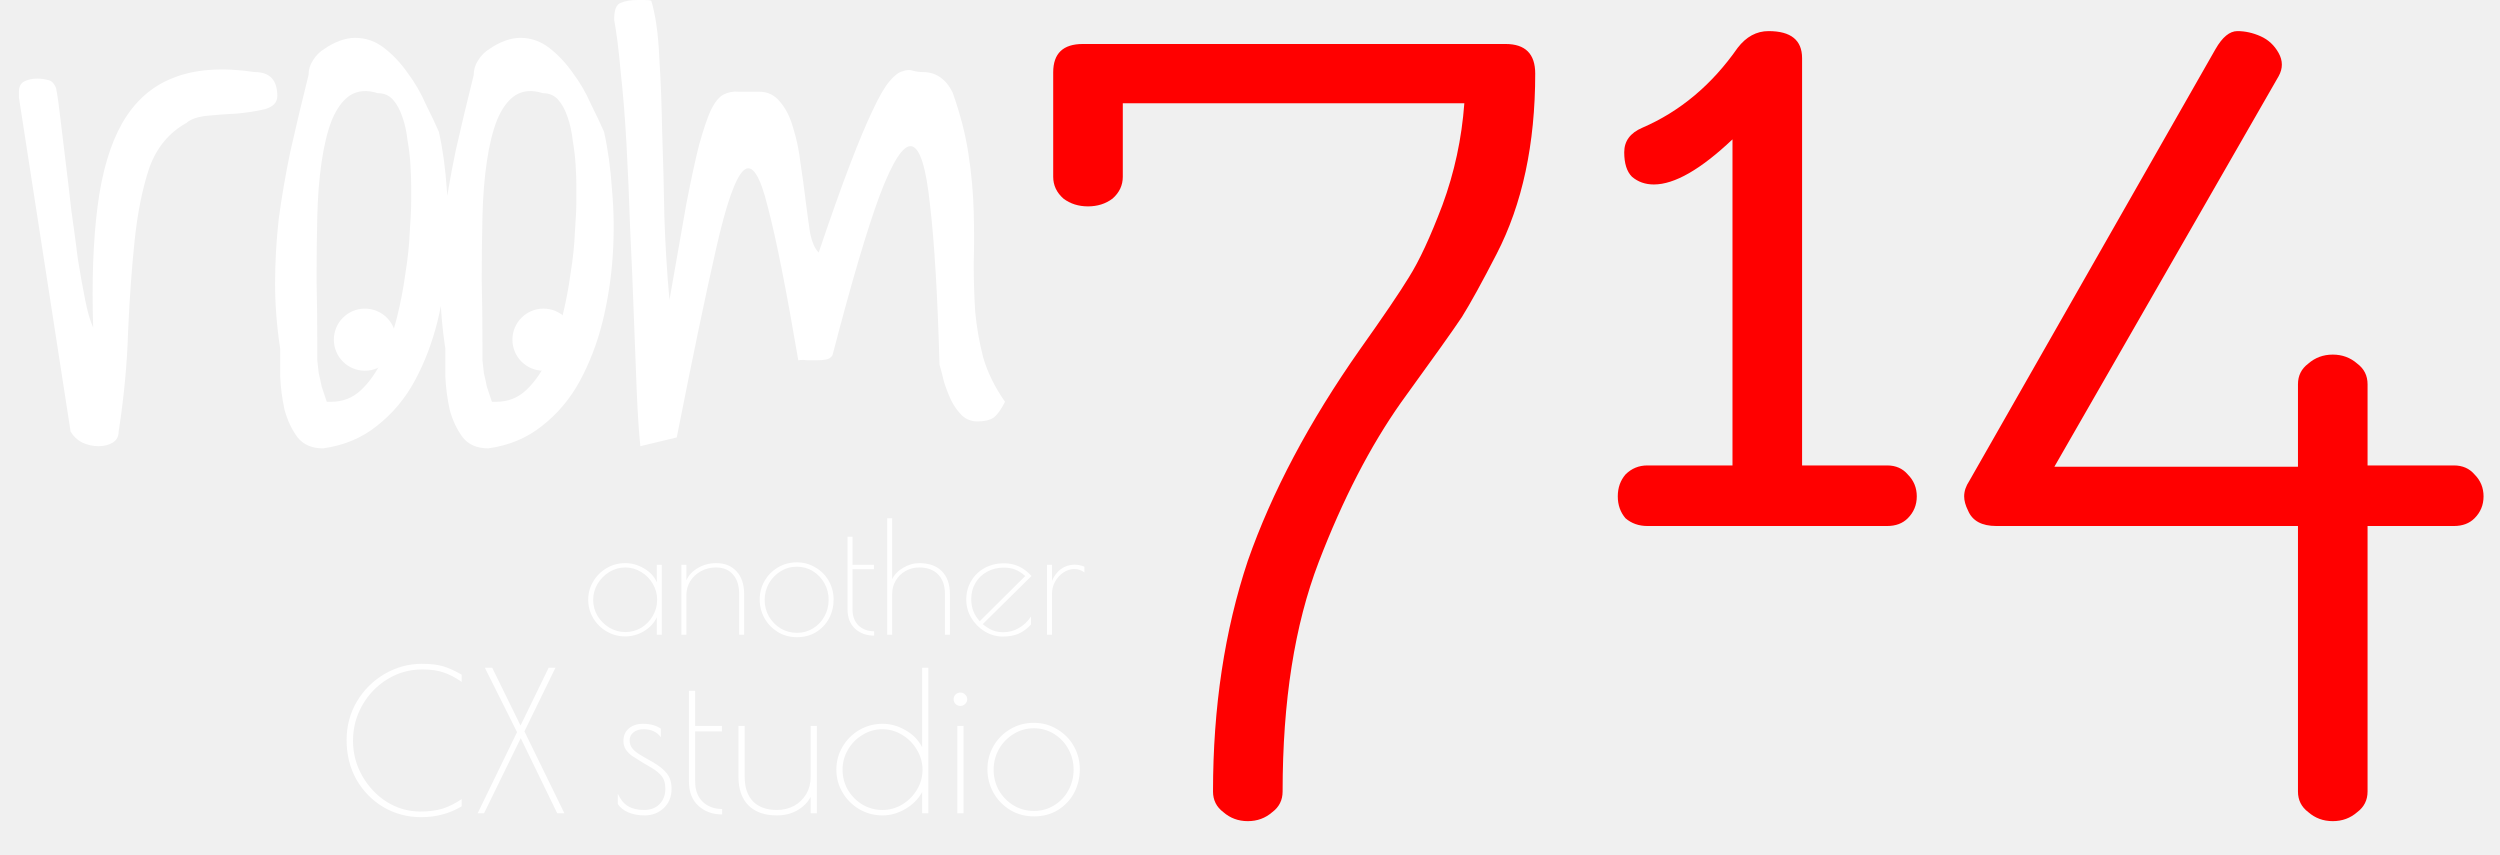
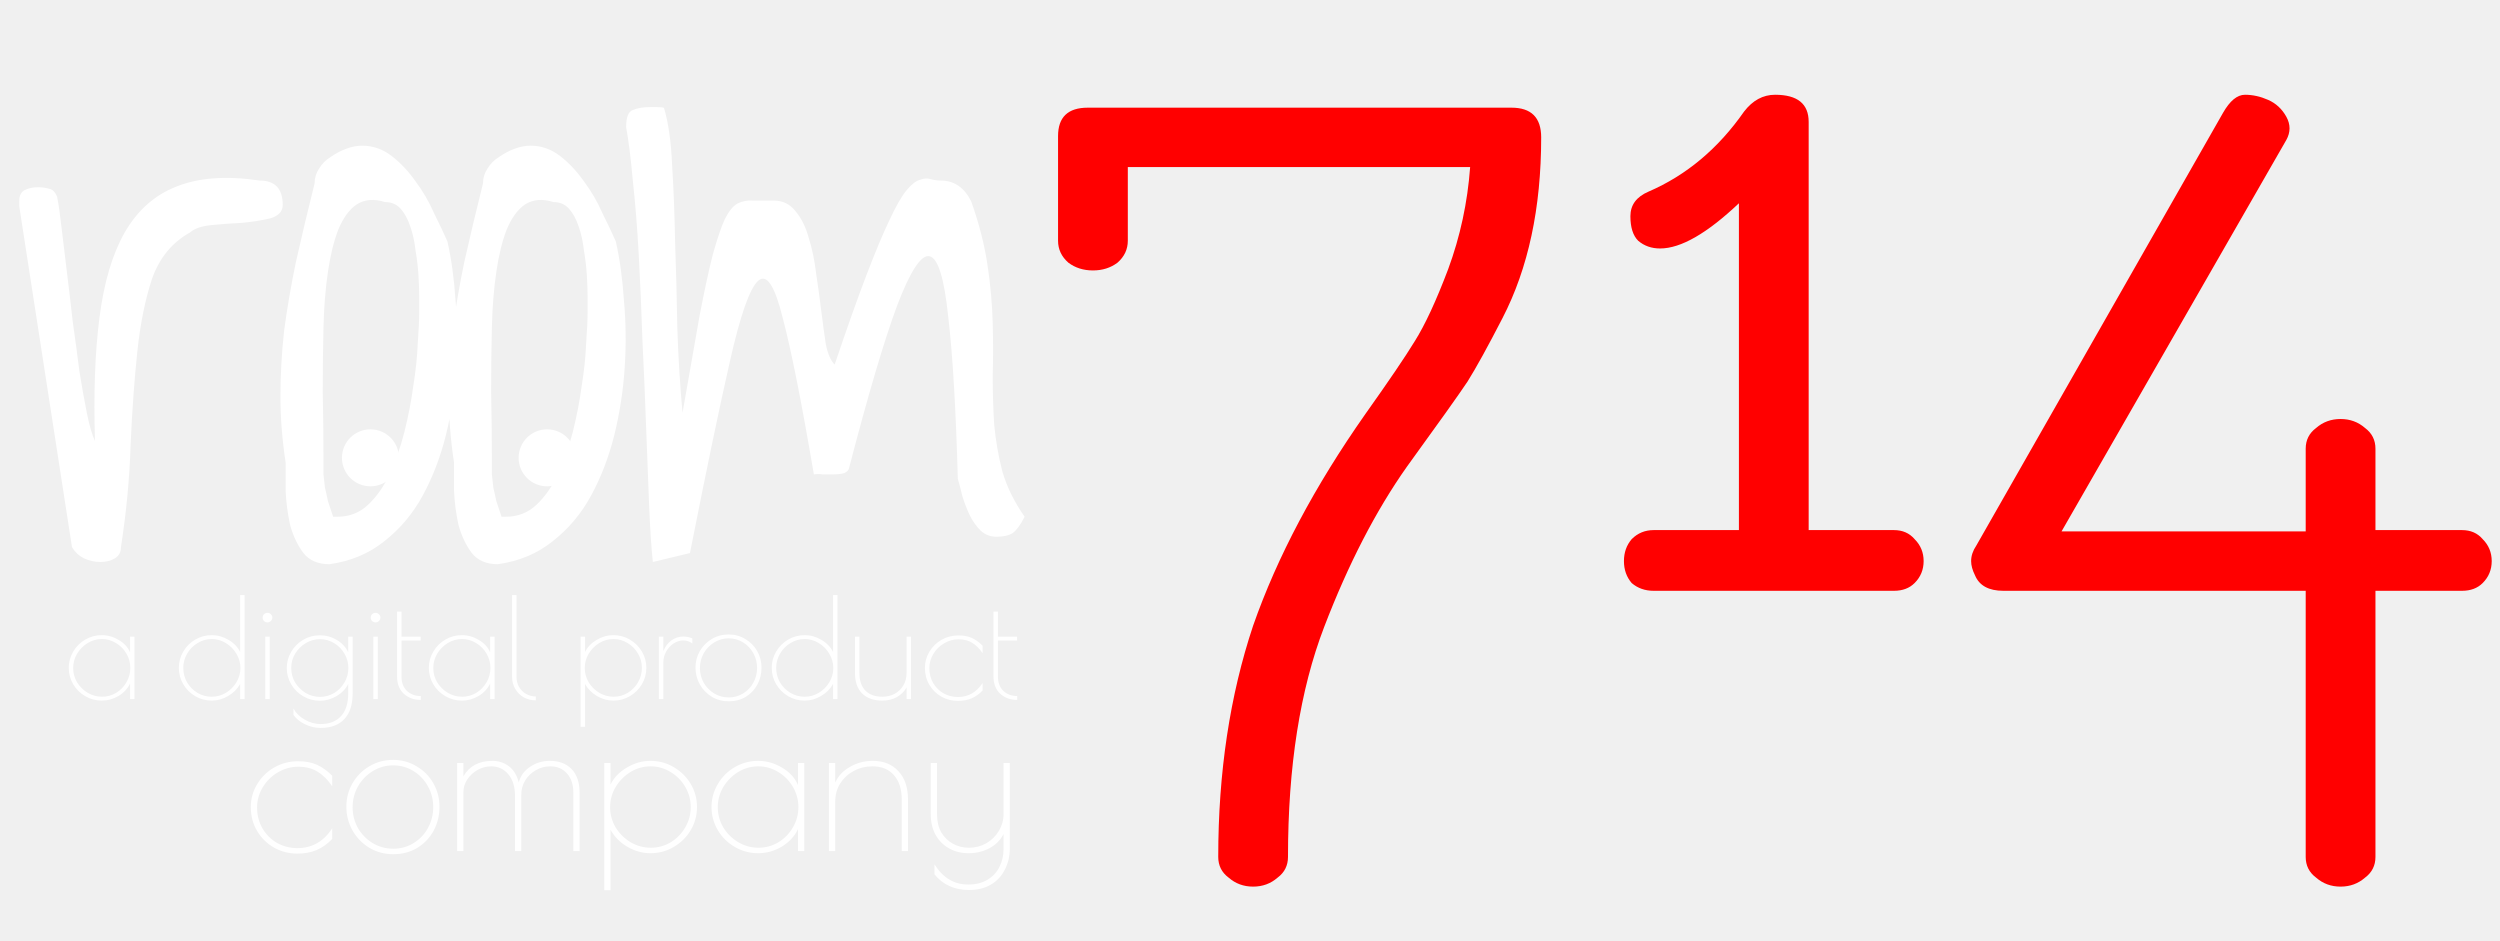
- <svg xmlns="http://www.w3.org/2000/svg" width="322" height="110" viewBox="0 0 322 110" fill="none">
-   <path d="M2.438 12.562V11.812C2.438 11.188 2.656 10.75 3.094 10.5C3.594 10.25 4.156 10.125 4.781 10.125C5.281 10.125 5.75 10.188 6.188 10.312C6.625 10.375 6.969 10.719 7.219 11.344C7.406 12.281 7.594 13.594 7.781 15.281C7.969 16.906 8.188 18.719 8.438 20.719C8.688 22.719 8.938 24.844 9.188 27.094C9.5 29.281 9.781 31.375 10.031 33.375C10.344 35.312 10.656 37.062 10.969 38.625C11.281 40.188 11.625 41.375 12 42.188C11.812 36.188 12 31 12.562 26.625C13.125 22.188 14.188 18.594 15.75 15.844C17.375 13.031 19.562 11.094 22.312 10.031C25.125 8.906 28.625 8.656 32.812 9.281C34.75 9.281 35.719 10.312 35.719 12.375C35.719 13.188 35.188 13.75 34.125 14.062C33.062 14.312 31.875 14.5 30.562 14.625C29.25 14.688 27.969 14.781 26.719 14.906C25.469 15.031 24.562 15.344 24 15.844C21.75 17.094 20.156 19.031 19.219 21.656C18.344 24.281 17.719 27.375 17.344 30.938C16.969 34.5 16.688 38.406 16.5 42.656C16.375 46.844 15.969 51.156 15.281 55.594C15.281 56.219 15.031 56.688 14.531 57C14.031 57.312 13.406 57.469 12.656 57.469C11.969 57.469 11.281 57.312 10.594 57C9.969 56.688 9.469 56.219 9.094 55.594L2.438 12.562ZM36.086 44.906C35.649 42.031 35.43 39.25 35.43 36.562C35.43 33.812 35.586 31.031 35.899 28.219C36.274 25.406 36.774 22.5 37.399 19.5C38.086 16.438 38.867 13.156 39.742 9.656C39.742 8.969 39.93 8.344 40.305 7.781C40.68 7.156 41.18 6.656 41.805 6.281C42.43 5.844 43.086 5.5 43.774 5.25C44.461 5 45.117 4.875 45.742 4.875C47.117 4.875 48.367 5.312 49.492 6.188C50.617 7.062 51.617 8.125 52.492 9.375C53.43 10.625 54.211 11.969 54.836 13.406C55.524 14.781 56.086 15.969 56.524 16.969C57.024 19.156 57.367 21.656 57.555 24.469C57.805 27.219 57.836 30.031 57.649 32.906C57.461 35.781 57.024 38.625 56.336 41.438C55.649 44.188 54.68 46.719 53.43 49.031C52.18 51.344 50.555 53.281 48.555 54.844C46.617 56.406 44.305 57.375 41.617 57.75C40.18 57.75 39.086 57.281 38.336 56.344C37.586 55.344 37.024 54.156 36.649 52.781C36.336 51.344 36.149 49.906 36.086 48.469C36.086 47.031 36.086 45.844 36.086 44.906ZM40.867 44.625C40.867 45.25 40.867 45.844 40.867 46.406C40.93 46.969 40.992 47.531 41.055 48.094C41.18 48.594 41.305 49.156 41.43 49.781C41.617 50.344 41.836 51 42.086 51.75H42.649C44.149 51.75 45.43 51.25 46.492 50.25C47.555 49.25 48.461 47.969 49.211 46.406C49.961 44.781 50.586 43 51.086 41.062C51.586 39.062 51.961 37.125 52.211 35.25C52.524 33.312 52.711 31.531 52.774 29.906C52.899 28.219 52.961 26.875 52.961 25.875V24C52.961 23.188 52.93 22.281 52.867 21.281C52.805 20.219 52.68 19.156 52.492 18.094C52.367 16.969 52.149 15.969 51.836 15.094C51.524 14.156 51.117 13.406 50.617 12.844C50.117 12.281 49.461 12 48.649 12C47.274 11.562 46.086 11.656 45.086 12.281C44.149 12.906 43.367 13.969 42.742 15.469C42.18 16.906 41.742 18.688 41.43 20.812C41.117 22.938 40.93 25.281 40.867 27.844C40.805 30.406 40.774 33.125 40.774 36C40.836 38.875 40.867 41.75 40.867 44.625ZM57.36 44.906C56.922 42.031 56.704 39.25 56.704 36.562C56.704 33.812 56.86 31.031 57.172 28.219C57.547 25.406 58.047 22.5 58.672 19.5C59.36 16.438 60.141 13.156 61.016 9.656C61.016 8.969 61.204 8.344 61.579 7.781C61.954 7.156 62.454 6.656 63.079 6.281C63.704 5.844 64.36 5.5 65.047 5.25C65.735 5 66.391 4.875 67.016 4.875C68.391 4.875 69.641 5.312 70.766 6.188C71.891 7.062 72.891 8.125 73.766 9.375C74.704 10.625 75.485 11.969 76.11 13.406C76.797 14.781 77.36 15.969 77.797 16.969C78.297 19.156 78.641 21.656 78.829 24.469C79.079 27.219 79.11 30.031 78.922 32.906C78.735 35.781 78.297 38.625 77.61 41.438C76.922 44.188 75.954 46.719 74.704 49.031C73.454 51.344 71.829 53.281 69.829 54.844C67.891 56.406 65.579 57.375 62.891 57.75C61.454 57.75 60.36 57.281 59.61 56.344C58.86 55.344 58.297 54.156 57.922 52.781C57.61 51.344 57.422 49.906 57.36 48.469C57.36 47.031 57.36 45.844 57.36 44.906ZM62.141 44.625C62.141 45.25 62.141 45.844 62.141 46.406C62.204 46.969 62.266 47.531 62.329 48.094C62.454 48.594 62.579 49.156 62.704 49.781C62.891 50.344 63.11 51 63.36 51.75H63.922C65.422 51.75 66.704 51.25 67.766 50.25C68.829 49.25 69.735 47.969 70.485 46.406C71.235 44.781 71.86 43 72.36 41.062C72.86 39.062 73.235 37.125 73.485 35.25C73.797 33.312 73.985 31.531 74.047 29.906C74.172 28.219 74.235 26.875 74.235 25.875V24C74.235 23.188 74.204 22.281 74.141 21.281C74.079 20.219 73.954 19.156 73.766 18.094C73.641 16.969 73.422 15.969 73.11 15.094C72.797 14.156 72.391 13.406 71.891 12.844C71.391 12.281 70.735 12 69.922 12C68.547 11.562 67.36 11.656 66.36 12.281C65.422 12.906 64.641 13.969 64.016 15.469C63.454 16.906 63.016 18.688 62.704 20.812C62.391 22.938 62.204 25.281 62.141 27.844C62.079 30.406 62.047 33.125 62.047 36C62.11 38.875 62.141 41.75 62.141 44.625ZM82.478 57.469C82.29 55.719 82.134 53.344 82.009 50.344C81.884 47.344 81.759 44.094 81.634 40.594C81.509 37.031 81.353 33.344 81.165 29.531C81.04 25.719 80.884 22.094 80.696 18.656C80.509 15.219 80.259 12.094 79.946 9.281C79.696 6.469 79.415 4.219 79.103 2.531C79.103 1.281 79.384 0.562 79.946 0.375C80.509 0.125 81.228 0 82.103 0C82.228 0 82.509 0 82.946 0C83.384 0 83.696 0.031 83.884 0.094C84.446 1.969 84.79 4.406 84.915 7.406C85.103 10.344 85.228 13.562 85.29 17.062C85.415 20.562 85.509 24.188 85.571 27.938C85.696 31.688 85.915 35.25 86.228 38.625C87.103 33.688 87.821 29.594 88.384 26.344C89.009 23.094 89.571 20.5 90.071 18.562C90.634 16.562 91.134 15.094 91.571 14.156C92.071 13.156 92.603 12.5 93.165 12.188C93.79 11.875 94.446 11.75 95.134 11.812C95.884 11.812 96.759 11.812 97.759 11.812C98.884 11.812 99.79 12.25 100.478 13.125C101.228 14 101.79 15.125 102.165 16.5C102.603 17.875 102.915 19.375 103.103 21C103.353 22.625 103.571 24.219 103.759 25.781C103.946 27.281 104.134 28.656 104.321 29.906C104.571 31.156 104.946 32.031 105.446 32.531C107.009 27.906 108.353 24.125 109.478 21.188C110.603 18.25 111.571 15.938 112.384 14.25C113.196 12.5 113.915 11.25 114.54 10.5C115.165 9.75 115.728 9.312 116.228 9.188C116.728 9 117.165 8.969 117.54 9.094C117.978 9.219 118.415 9.281 118.853 9.281C120.54 9.281 121.821 10.156 122.696 11.906C123.696 14.719 124.384 17.406 124.759 19.969C125.134 22.469 125.353 24.906 125.415 27.281C125.478 29.594 125.478 31.812 125.415 33.938C125.415 36.062 125.478 38.125 125.603 40.125C125.79 42.125 126.134 44.094 126.634 46.031C127.196 47.969 128.134 49.875 129.446 51.75C128.946 52.75 128.446 53.438 127.946 53.812C127.446 54.125 126.759 54.281 125.884 54.281C125.134 54.281 124.478 54.031 123.915 53.531C123.353 52.969 122.884 52.312 122.509 51.562C122.134 50.75 121.821 49.938 121.571 49.125C121.384 48.312 121.196 47.594 121.009 46.969C120.759 38.031 120.353 31.188 119.79 26.438C119.29 21.625 118.509 19.094 117.446 18.844C116.384 18.594 115.009 20.688 113.321 25.125C111.696 29.5 109.665 36.375 107.228 45.75C107.04 46.062 106.759 46.25 106.384 46.312C106.009 46.375 105.603 46.406 105.165 46.406C104.79 46.406 104.384 46.406 103.946 46.406C103.571 46.344 103.196 46.344 102.821 46.406C101.259 37.219 99.946 30.625 98.884 26.625C97.884 22.562 96.853 21 95.79 21.938C94.728 22.875 93.54 26.25 92.228 32.062C90.915 37.812 89.228 45.906 87.165 56.344L82.478 57.469Z" fill="white" />
-   <path d="M80.519 81.97C79.666 81.97 78.873 81.757 78.139 81.33C77.406 80.903 76.826 80.33 76.4 79.61C75.973 78.877 75.76 78.09 75.76 77.25C75.76 76.41 75.973 75.63 76.4 74.91C76.826 74.177 77.406 73.597 78.139 73.17C78.873 72.743 79.666 72.53 80.519 72.53C81.386 72.53 82.206 72.763 82.98 73.23C83.753 73.683 84.293 74.277 84.6 75.01V72.75H85.24V81.75H84.6V79.51C84.24 80.257 83.68 80.857 82.919 81.31C82.173 81.75 81.373 81.97 80.519 81.97ZM80.559 81.41C81.293 81.41 81.973 81.223 82.6 80.85C83.226 80.463 83.719 79.957 84.079 79.33C84.453 78.69 84.639 77.997 84.639 77.25C84.639 76.517 84.453 75.83 84.079 75.19C83.706 74.55 83.206 74.043 82.579 73.67C81.953 73.283 81.273 73.09 80.54 73.09C79.806 73.09 79.12 73.283 78.48 73.67C77.853 74.057 77.346 74.57 76.96 75.21C76.586 75.85 76.4 76.537 76.4 77.27C76.4 78.003 76.586 78.69 76.96 79.33C77.346 79.957 77.859 80.463 78.499 80.85C79.139 81.223 79.826 81.41 80.559 81.41ZM87.764 72.75H88.404V74.75C88.697 74.083 89.197 73.55 89.904 73.15C90.611 72.737 91.391 72.53 92.244 72.53C93.351 72.53 94.224 72.883 94.864 73.59C95.517 74.283 95.844 75.257 95.844 76.51V81.75H95.204V76.51C95.204 75.43 94.937 74.59 94.404 73.99C93.884 73.39 93.151 73.09 92.204 73.09C91.511 73.09 90.871 73.25 90.284 73.57C89.711 73.877 89.251 74.303 88.904 74.85C88.571 75.397 88.404 76.017 88.404 76.71V81.75H87.764V72.75ZM102.649 82.07C101.743 82.07 100.923 81.85 100.189 81.41C99.456 80.957 98.883 80.363 98.469 79.63C98.056 78.883 97.849 78.077 97.849 77.21C97.849 76.357 98.056 75.563 98.469 74.83C98.896 74.097 99.469 73.517 100.189 73.09C100.923 72.65 101.736 72.43 102.629 72.43C103.509 72.43 104.309 72.65 105.029 73.09C105.763 73.517 106.336 74.097 106.749 74.83C107.163 75.563 107.369 76.357 107.369 77.21C107.369 78.103 107.169 78.923 106.769 79.67C106.369 80.403 105.809 80.99 105.089 81.43C104.383 81.857 103.569 82.07 102.649 82.07ZM102.649 81.51C103.409 81.51 104.103 81.317 104.729 80.93C105.356 80.543 105.843 80.03 106.189 79.39C106.549 78.737 106.729 78.023 106.729 77.25C106.729 76.49 106.549 75.783 106.189 75.13C105.829 74.477 105.336 73.957 104.709 73.57C104.083 73.183 103.389 72.99 102.629 72.99C101.869 72.99 101.169 73.19 100.529 73.59C99.903 73.977 99.403 74.497 99.029 75.15C98.669 75.803 98.489 76.51 98.489 77.27C98.489 78.03 98.669 78.737 99.029 79.39C99.403 80.03 99.903 80.543 100.529 80.93C101.169 81.317 101.876 81.51 102.649 81.51ZM112.585 81.87C111.599 81.87 110.779 81.57 110.125 80.97C109.485 80.37 109.165 79.543 109.165 78.49V69.13H109.805V72.75H112.565V73.31H109.805V78.49C109.805 79.37 110.065 80.063 110.585 80.57C111.119 81.063 111.785 81.31 112.585 81.31V81.87ZM114.268 66.75H114.908V74.61C115.188 74.01 115.661 73.517 116.328 73.13C117.008 72.73 117.694 72.53 118.388 72.53C119.654 72.53 120.628 72.877 121.308 73.57C122.001 74.263 122.348 75.243 122.348 76.51V81.75H121.708V76.51C121.708 75.417 121.414 74.577 120.828 73.99C120.254 73.39 119.441 73.09 118.388 73.09C117.748 73.09 117.161 73.243 116.628 73.55C116.094 73.843 115.674 74.257 115.368 74.79C115.061 75.31 114.908 75.883 114.908 76.51V81.75H114.268V66.75ZM129.253 81.43C129.947 81.43 130.607 81.25 131.233 80.89C131.86 80.53 132.38 80.037 132.793 79.41V80.43C132.3 80.977 131.76 81.377 131.173 81.63C130.587 81.87 129.92 81.99 129.173 81.99C128.347 81.99 127.567 81.77 126.833 81.33C126.113 80.89 125.533 80.303 125.093 79.57C124.667 78.837 124.453 78.057 124.453 77.23C124.453 76.337 124.667 75.537 125.093 74.83C125.52 74.11 126.1 73.55 126.833 73.15C127.58 72.75 128.407 72.55 129.313 72.55C130.7 72.55 131.88 73.097 132.853 74.19L126.573 80.39C127.013 80.75 127.44 81.017 127.853 81.19C128.267 81.35 128.733 81.43 129.253 81.43ZM125.093 77.17C125.093 78.277 125.46 79.223 126.193 80.01L132.053 74.19C131.613 73.803 131.187 73.53 130.773 73.37C130.36 73.197 129.867 73.11 129.293 73.11C128.48 73.11 127.753 73.29 127.113 73.65C126.487 73.997 125.993 74.477 125.633 75.09C125.273 75.703 125.093 76.397 125.093 77.17ZM134.854 72.75H135.494V74.83C135.76 74.177 136.147 73.663 136.654 73.29C137.174 72.917 137.76 72.73 138.414 72.73C138.827 72.73 139.247 72.817 139.674 72.99V73.73C139.287 73.437 138.854 73.29 138.374 73.29C137.894 73.29 137.427 73.437 136.974 73.73C136.534 74.023 136.174 74.417 135.894 74.91C135.627 75.403 135.494 75.93 135.494 76.49V81.75H134.854V72.75ZM54.242 105.25C52.492 105.25 50.883 104.825 49.417 103.975C47.95 103.108 46.783 101.925 45.917 100.425C45.067 98.908 44.642 97.208 44.642 95.325C44.642 93.508 45.084 91.85 45.967 90.35C46.867 88.85 48.059 87.667 49.542 86.8C51.042 85.933 52.633 85.5 54.317 85.5C55.483 85.5 56.408 85.608 57.092 85.825C57.775 86.025 58.567 86.383 59.467 86.9V87.825C58.617 87.242 57.825 86.833 57.092 86.6C56.375 86.35 55.475 86.225 54.392 86.225C52.742 86.225 51.233 86.65 49.867 87.5C48.517 88.333 47.442 89.458 46.642 90.875C45.858 92.275 45.467 93.783 45.467 95.4C45.467 97.033 45.867 98.55 46.667 99.95C47.467 101.35 48.525 102.467 49.842 103.3C51.175 104.117 52.608 104.525 54.142 104.525C55.242 104.525 56.2 104.4 57.017 104.15C57.834 103.883 58.65 103.475 59.467 102.925V103.85C58.667 104.333 57.842 104.683 56.992 104.9C56.158 105.133 55.242 105.25 54.242 105.25ZM71.77 104.75L67.07 95.075L62.345 104.75H61.52L66.595 94.3L62.445 86H63.395L67.045 93.45L70.67 86H71.545L67.545 94.2L72.695 104.75H71.77ZM83.021 105.025C82.221 105.025 81.512 104.892 80.896 104.625C80.279 104.342 79.837 103.983 79.571 103.55V102.225C79.887 102.942 80.321 103.475 80.871 103.825C81.421 104.158 82.121 104.325 82.971 104.325C83.787 104.325 84.446 104.075 84.946 103.575C85.446 103.058 85.696 102.4 85.696 101.6C85.696 100.917 85.554 100.392 85.271 100.025C84.987 99.642 84.529 99.258 83.896 98.875L82.946 98.325C82.262 97.908 81.746 97.583 81.396 97.35C81.062 97.1 80.796 96.825 80.596 96.525C80.396 96.208 80.296 95.842 80.296 95.425C80.296 94.758 80.529 94.225 80.996 93.825C81.462 93.425 82.071 93.225 82.821 93.225C83.737 93.225 84.504 93.433 85.121 93.85V94.95C84.604 94.267 83.862 93.925 82.896 93.925C82.362 93.925 81.929 94.058 81.596 94.325C81.262 94.592 81.096 94.933 81.096 95.35C81.096 95.717 81.196 96.042 81.396 96.325C81.596 96.592 81.871 96.842 82.221 97.075C82.587 97.308 83.187 97.658 84.021 98.125C84.871 98.608 85.496 99.108 85.896 99.625C86.296 100.125 86.496 100.783 86.496 101.6C86.496 102.633 86.154 103.467 85.471 104.1C84.804 104.717 83.987 105.025 83.021 105.025ZM93.012 104.9C91.779 104.9 90.754 104.525 89.937 103.775C89.137 103.025 88.737 101.992 88.737 100.675V88.975H89.537V93.5H92.987V94.2H89.537V100.675C89.537 101.775 89.862 102.642 90.512 103.275C91.179 103.892 92.012 104.2 93.012 104.2V104.9ZM100.065 105.025C98.482 105.025 97.257 104.592 96.39 103.725C95.54 102.858 95.115 101.633 95.115 100.05V93.5H95.915V100.05C95.915 101.417 96.273 102.475 96.99 103.225C97.723 103.958 98.748 104.325 100.065 104.325C100.865 104.325 101.598 104.15 102.265 103.8C102.932 103.433 103.457 102.925 103.84 102.275C104.223 101.625 104.415 100.883 104.415 100.05V93.5H105.215V104.75H104.415V102.65C104.032 103.35 103.457 103.925 102.69 104.375C101.923 104.808 101.048 105.025 100.065 105.025ZM113.672 105.025C112.589 105.025 111.589 104.758 110.672 104.225C109.772 103.692 109.055 102.975 108.522 102.075C107.989 101.175 107.722 100.192 107.722 99.125C107.722 98.058 107.989 97.075 108.522 96.175C109.055 95.275 109.772 94.558 110.672 94.025C111.589 93.492 112.589 93.225 113.672 93.225C114.722 93.225 115.722 93.508 116.672 94.075C117.622 94.625 118.322 95.35 118.772 96.25V86H119.572V104.75H118.772V102.025C118.272 102.925 117.547 103.65 116.597 104.2C115.664 104.75 114.689 105.025 113.672 105.025ZM113.647 104.325C114.564 104.325 115.414 104.092 116.197 103.625C116.997 103.142 117.63 102.508 118.097 101.725C118.58 100.925 118.822 100.067 118.822 99.15C118.822 98.233 118.58 97.375 118.097 96.575C117.63 95.775 116.997 95.133 116.197 94.65C115.414 94.167 114.564 93.925 113.647 93.925C112.73 93.925 111.88 94.167 111.097 94.65C110.314 95.117 109.689 95.75 109.222 96.55C108.755 97.35 108.522 98.208 108.522 99.125C108.522 100.058 108.747 100.925 109.197 101.725C109.664 102.508 110.289 103.142 111.072 103.625C111.872 104.092 112.73 104.325 113.647 104.325ZM123.702 90.925C123.469 90.925 123.261 90.842 123.077 90.675C122.911 90.508 122.827 90.3 122.827 90.05C122.827 89.817 122.911 89.617 123.077 89.45C123.261 89.283 123.469 89.2 123.702 89.2C123.936 89.2 124.136 89.283 124.302 89.45C124.486 89.617 124.577 89.817 124.577 90.05C124.577 90.3 124.486 90.508 124.302 90.675C124.136 90.842 123.936 90.925 123.702 90.925ZM123.302 93.5H124.102V104.75H123.302V93.5ZM133.18 105.15C132.047 105.15 131.022 104.875 130.105 104.325C129.188 103.758 128.472 103.017 127.955 102.1C127.438 101.167 127.18 100.158 127.18 99.075C127.18 98.008 127.438 97.017 127.955 96.1C128.488 95.183 129.205 94.458 130.105 93.925C131.022 93.375 132.038 93.1 133.155 93.1C134.255 93.1 135.255 93.375 136.155 93.925C137.072 94.458 137.788 95.183 138.305 96.1C138.822 97.017 139.08 98.008 139.08 99.075C139.08 100.192 138.83 101.217 138.33 102.15C137.83 103.067 137.13 103.8 136.23 104.35C135.347 104.883 134.33 105.15 133.18 105.15ZM133.18 104.45C134.13 104.45 134.997 104.208 135.78 103.725C136.563 103.242 137.172 102.6 137.605 101.8C138.055 100.983 138.28 100.092 138.28 99.125C138.28 98.175 138.055 97.292 137.605 96.475C137.155 95.658 136.538 95.008 135.755 94.525C134.972 94.042 134.105 93.8 133.155 93.8C132.205 93.8 131.33 94.05 130.53 94.55C129.747 95.033 129.122 95.683 128.655 96.5C128.205 97.317 127.98 98.2 127.98 99.15C127.98 100.1 128.205 100.983 128.655 101.8C129.122 102.6 129.747 103.242 130.53 103.725C131.33 104.208 132.213 104.45 133.18 104.45Z" fill="white" />
-   <circle cx="47" cy="43.75" r="4" fill="white" />
-   <circle cx="70" cy="43.75" r="4" fill="white" />
-   <path d="M156.236 101.946C156.236 91.101 157.73 81.196 160.718 72.232C163.817 63.379 168.631 54.304 175.16 45.008C178.148 40.803 180.251 37.704 181.468 35.712C182.796 33.609 184.235 30.511 185.784 26.416C187.333 22.211 188.274 17.839 188.606 13.302H144.616V22.764C144.616 23.871 144.173 24.811 143.288 25.586C142.403 26.25 141.351 26.582 140.134 26.582C138.917 26.582 137.865 26.25 136.98 25.586C136.095 24.811 135.652 23.871 135.652 22.764V9.318C135.652 6.883 136.925 5.666 139.47 5.666H193.918C196.463 5.666 197.736 6.939 197.736 9.484C197.736 18.559 196.076 26.305 192.756 32.724C190.875 36.376 189.381 39.087 188.274 40.858C187.167 42.518 184.567 46.17 180.472 51.814C176.488 57.458 172.947 64.319 169.848 72.398C166.749 80.477 165.2 90.326 165.2 101.946C165.2 103.053 164.757 103.938 163.872 104.602C162.987 105.377 161.935 105.764 160.718 105.764C159.501 105.764 158.449 105.377 157.564 104.602C156.679 103.938 156.236 103.053 156.236 101.946ZM227.792 4.006C230.67 4.006 232.108 5.168 232.108 7.492V59.948H243.064C244.171 59.948 245.056 60.335 245.72 61.11C246.495 61.885 246.882 62.825 246.882 63.932C246.882 65.039 246.495 65.979 245.72 66.754C245.056 67.418 244.171 67.75 243.064 67.75H212.188C211.082 67.75 210.141 67.418 209.366 66.754C208.702 65.979 208.37 65.039 208.37 63.932C208.37 62.825 208.702 61.885 209.366 61.11C210.141 60.335 211.082 59.948 212.188 59.948H223.144V17.95C219.05 21.823 215.674 23.76 213.018 23.76C211.912 23.76 210.971 23.428 210.196 22.764C209.532 22.1 209.2 21.049 209.2 19.61C209.2 18.171 209.975 17.12 211.524 16.456C216.394 14.353 220.488 10.923 223.808 6.164C224.915 4.725 226.243 4.006 227.792 4.006ZM304.942 59.948H316.064C317.171 59.948 318.056 60.335 318.72 61.11C319.495 61.885 319.882 62.825 319.882 63.932C319.882 65.039 319.495 65.979 318.72 66.754C318.056 67.418 317.171 67.75 316.064 67.75H304.942V101.946C304.942 103.053 304.5 103.938 303.614 104.602C302.729 105.377 301.678 105.764 300.46 105.764C299.243 105.764 298.192 105.377 297.306 104.602C296.421 103.938 295.978 103.053 295.978 101.946V67.75H257.134C255.253 67.75 254.036 67.086 253.482 65.758C253.15 65.094 252.984 64.485 252.984 63.932C252.984 63.268 253.206 62.604 253.648 61.94L285.354 6.33C286.24 4.781 287.18 4.006 288.176 4.006C289.172 4.006 290.168 4.227 291.164 4.67C292.16 5.113 292.935 5.832 293.488 6.828C294.042 7.824 294.042 8.82 293.488 9.816L264.604 60.114H295.978V49.49C295.978 48.383 296.421 47.498 297.306 46.834C298.192 46.059 299.243 45.672 300.46 45.672C301.678 45.672 302.729 46.059 303.614 46.834C304.5 47.498 304.942 48.383 304.942 49.49V59.948Z" fill="#FF0000" />
+ <svg xmlns="http://www.w3.org/2000/svg" width="1316" height="495" viewBox="0 0 1316 495" fill="none">
+   <path d="M10.156 108.719V105.594C10.156 102.99 11.068 101.167 12.891 100.125C14.974 99.083 17.318 98.562 19.922 98.562C22.005 98.562 23.958 98.823 25.781 99.344C27.604 99.604 29.037 101.036 30.078 103.641C30.859 107.547 31.641 113.016 32.422 120.047C33.203 126.818 34.115 134.37 35.156 142.703C36.198 151.036 37.24 159.891 38.281 169.266C39.583 178.38 40.755 187.104 41.797 195.438C43.099 203.51 44.401 210.802 45.703 217.312C47.005 223.823 48.438 228.771 50 232.156C49.219 207.156 50 185.542 52.344 167.312C54.688 148.823 59.115 133.849 65.625 122.391C72.396 110.672 81.51 102.599 92.969 98.172C104.688 93.484 119.271 92.443 136.719 95.047C144.792 95.047 148.828 99.344 148.828 107.938C148.828 111.323 146.615 113.667 142.188 114.969C137.76 116.01 132.812 116.792 127.344 117.312C121.875 117.573 116.536 117.964 111.328 118.484C106.12 119.005 102.344 120.307 100 122.391C90.625 127.599 83.984 135.672 80.078 146.609C76.432 157.547 73.828 170.438 72.266 185.281C70.703 200.125 69.531 216.401 68.75 234.109C68.229 251.557 66.537 269.526 63.672 288.016C63.672 290.62 62.63 292.573 60.547 293.875C58.464 295.177 55.859 295.828 52.734 295.828C49.87 295.828 47.005 295.177 44.141 293.875C41.536 292.573 39.453 290.62 37.891 288.016L10.156 108.719ZM150.359 243.484C148.536 231.505 147.625 219.917 147.625 208.719C147.625 197.26 148.276 185.672 149.578 173.953C151.141 162.234 153.224 150.125 155.828 137.625C158.693 124.865 161.948 111.193 165.594 96.609C165.594 93.745 166.375 91.141 167.938 88.797C169.5 86.193 171.583 84.109 174.188 82.547C176.792 80.724 179.526 79.292 182.391 78.25C185.255 77.208 187.99 76.688 190.594 76.688C196.323 76.688 201.531 78.51 206.219 82.156C210.906 85.802 215.073 90.229 218.719 95.438C222.625 100.646 225.88 106.245 228.484 112.234C231.349 117.964 233.693 122.911 235.516 127.078C237.599 136.193 239.031 146.609 239.812 158.328C240.854 169.786 240.984 181.505 240.203 193.484C239.422 205.464 237.599 217.312 234.734 229.031C231.87 240.49 227.833 251.036 222.625 260.672C217.417 270.307 210.646 278.38 202.312 284.891C194.24 291.401 184.604 295.438 173.406 297C167.417 297 162.859 295.047 159.734 291.141C156.609 286.974 154.266 282.026 152.703 276.297C151.401 270.307 150.62 264.318 150.359 258.328C150.359 252.339 150.359 247.391 150.359 243.484ZM170.281 242.312C170.281 244.917 170.281 247.391 170.281 249.734C170.542 252.078 170.802 254.422 171.062 256.766C171.583 258.849 172.104 261.193 172.625 263.797C173.406 266.141 174.318 268.875 175.359 272H177.703C183.953 272 189.292 269.917 193.719 265.75C198.146 261.583 201.922 256.245 205.047 249.734C208.172 242.964 210.776 235.542 212.859 227.469C214.943 219.135 216.505 211.062 217.547 203.25C218.849 195.177 219.63 187.755 219.891 180.984C220.411 173.953 220.672 168.354 220.672 164.188V156.375C220.672 152.99 220.542 149.214 220.281 145.047C220.021 140.62 219.5 136.193 218.719 131.766C218.198 127.078 217.286 122.911 215.984 119.266C214.682 115.359 212.99 112.234 210.906 109.891C208.823 107.547 206.089 106.375 202.703 106.375C196.974 104.552 192.026 104.943 187.859 107.547C183.953 110.151 180.698 114.578 178.094 120.828C175.75 126.818 173.927 134.24 172.625 143.094C171.323 151.948 170.542 161.714 170.281 172.391C170.021 183.068 169.891 194.396 169.891 206.375C170.151 218.354 170.281 230.333 170.281 242.312ZM239 243.484C237.177 231.505 236.266 219.917 236.266 208.719C236.266 197.26 236.917 185.672 238.219 173.953C239.781 162.234 241.865 150.125 244.469 137.625C247.333 124.865 250.589 111.193 254.234 96.609C254.234 93.745 255.016 91.141 256.578 88.797C258.141 86.193 260.224 84.109 262.828 82.547C265.432 80.724 268.167 79.292 271.031 78.25C273.896 77.208 276.63 76.688 279.234 76.688C284.964 76.688 290.172 78.51 294.859 82.156C299.547 85.802 303.714 90.229 307.359 95.438C311.266 100.646 314.521 106.245 317.125 112.234C319.99 117.964 322.333 122.911 324.156 127.078C326.24 136.193 327.672 146.609 328.453 158.328C329.495 169.786 329.625 181.505 328.844 193.484C328.062 205.464 326.24 217.312 323.375 229.031C320.51 240.49 316.474 251.036 311.266 260.672C306.057 270.307 299.286 278.38 290.953 284.891C282.88 291.401 273.245 295.438 262.047 297C256.057 297 251.5 295.047 248.375 291.141C245.25 286.974 242.906 282.026 241.344 276.297C240.042 270.307 239.26 264.318 239 258.328C239 252.339 239 247.391 239 243.484ZM258.922 242.312C258.922 244.917 258.922 247.391 258.922 249.734C259.182 252.078 259.443 254.422 259.703 256.766C260.224 258.849 260.745 261.193 261.266 263.797C262.047 266.141 262.958 268.875 264 272H266.344C272.594 272 277.932 269.917 282.359 265.75C286.786 261.583 290.562 256.245 293.688 249.734C296.812 242.964 299.417 235.542 301.5 227.469C303.583 219.135 305.146 211.062 306.188 203.25C307.49 195.177 308.271 187.755 308.531 180.984C309.052 173.953 309.312 168.354 309.312 164.188V156.375C309.312 152.99 309.182 149.214 308.922 145.047C308.661 140.62 308.141 136.193 307.359 131.766C306.839 127.078 305.927 122.911 304.625 119.266C303.323 115.359 301.63 112.234 299.547 109.891C297.464 107.547 294.729 106.375 291.344 106.375C285.615 104.552 280.667 104.943 276.5 107.547C272.594 110.151 269.339 114.578 266.734 120.828C264.391 126.818 262.568 134.24 261.266 143.094C259.964 151.948 259.182 161.714 258.922 172.391C258.661 183.068 258.531 194.396 258.531 206.375C258.792 218.354 258.922 230.333 258.922 242.312ZM343.656 295.828C342.875 288.536 342.224 278.641 341.703 266.141C341.182 253.641 340.661 240.099 340.141 225.516C339.62 210.672 338.969 195.307 338.188 179.422C337.667 163.536 337.016 148.432 336.234 134.109C335.453 119.786 334.411 106.766 333.109 95.047C332.068 83.328 330.896 73.953 329.594 66.922C329.594 61.714 330.766 58.719 333.109 57.938C335.453 56.896 338.448 56.375 342.094 56.375C342.615 56.375 343.786 56.375 345.609 56.375C347.432 56.375 348.734 56.505 349.516 56.766C351.859 64.578 353.292 74.734 353.812 87.234C354.594 99.474 355.115 112.885 355.375 127.469C355.896 142.052 356.286 157.156 356.547 172.781C357.068 188.406 357.979 203.25 359.281 217.312C362.927 196.74 365.922 179.682 368.266 166.141C370.87 152.599 373.214 141.792 375.297 133.719C377.641 125.385 379.724 119.266 381.547 115.359C383.63 111.193 385.844 108.458 388.188 107.156C390.792 105.854 393.526 105.333 396.391 105.594C399.516 105.594 403.161 105.594 407.328 105.594C412.016 105.594 415.792 107.417 418.656 111.062C421.781 114.708 424.125 119.396 425.688 125.125C427.51 130.854 428.812 137.104 429.594 143.875C430.635 150.646 431.547 157.286 432.328 163.797C433.109 170.047 433.891 175.776 434.672 180.984C435.714 186.193 437.276 189.839 439.359 191.922C445.87 172.651 451.469 156.896 456.156 144.656C460.844 132.417 464.88 122.781 468.266 115.75C471.651 108.458 474.646 103.25 477.25 100.125C479.854 97 482.198 95.177 484.281 94.656C486.365 93.875 488.188 93.745 489.75 94.266C491.573 94.787 493.396 95.047 495.219 95.047C502.25 95.047 507.589 98.693 511.234 105.984C515.401 117.703 518.266 128.901 519.828 139.578C521.391 149.995 522.302 160.151 522.562 170.047C522.823 179.682 522.823 188.927 522.562 197.781C522.562 206.635 522.823 215.229 523.344 223.562C524.125 231.896 525.557 240.099 527.641 248.172C529.984 256.245 533.891 264.188 539.359 272C537.276 276.167 535.193 279.031 533.109 280.594C531.026 281.896 528.161 282.547 524.516 282.547C521.391 282.547 518.656 281.505 516.312 279.422C513.969 277.078 512.016 274.344 510.453 271.219C508.891 267.833 507.589 264.448 506.547 261.062C505.766 257.677 504.984 254.682 504.203 252.078C503.161 214.839 501.469 186.323 499.125 166.531C497.042 146.479 493.786 135.932 489.359 134.891C484.932 133.849 479.203 142.573 472.172 161.062C465.401 179.292 456.938 207.938 446.781 247C446 248.302 444.828 249.083 443.266 249.344C441.703 249.604 440.01 249.734 438.188 249.734C436.625 249.734 434.932 249.734 433.109 249.734C431.547 249.474 429.984 249.474 428.422 249.734C421.911 211.453 416.443 183.979 412.016 167.312C407.849 150.385 403.552 143.875 399.125 147.781C394.698 151.688 389.75 165.75 384.281 189.969C378.812 213.927 371.781 247.651 363.188 291.141L343.656 295.828Z" fill="white" />
+   <path d="M53.56 368.803C50.446 368.803 47.55 368.024 44.873 366.467C42.197 364.91 40.08 362.817 38.522 360.189C36.965 357.512 36.186 354.641 36.186 351.575C36.186 348.509 36.965 345.662 38.522 343.034C40.08 340.357 42.197 338.24 44.873 336.683C47.55 335.126 50.446 334.347 53.56 334.347C56.724 334.347 59.717 335.199 62.539 336.902C65.362 338.557 67.333 340.722 68.452 343.399V335.15H70.788V368H68.452V359.824C67.138 362.549 65.094 364.739 62.32 366.394C59.595 368 56.675 368.803 53.56 368.803ZM53.706 366.759C56.383 366.759 58.865 366.078 61.152 364.715C63.44 363.304 65.24 361.454 66.554 359.167C67.917 356.831 68.598 354.3 68.598 351.575C68.598 348.898 67.917 346.392 66.554 344.056C65.192 341.72 63.367 339.871 61.079 338.508C58.792 337.097 56.31 336.391 53.633 336.391C50.957 336.391 48.45 337.097 46.114 338.508C43.827 339.919 41.978 341.793 40.566 344.129C39.204 346.465 38.522 348.971 38.522 351.648C38.522 354.325 39.204 356.831 40.566 359.167C41.978 361.454 43.851 363.304 46.187 364.715C48.523 366.078 51.03 366.759 53.706 366.759ZM111.518 368.803C108.355 368.803 105.435 368.024 102.758 366.467C100.13 364.91 98.038 362.817 96.48 360.189C94.923 357.561 94.144 354.69 94.144 351.575C94.144 348.46 94.923 345.589 96.48 342.961C98.038 340.333 100.13 338.24 102.758 336.683C105.435 335.126 108.355 334.347 111.518 334.347C114.584 334.347 117.504 335.174 120.278 336.829C123.052 338.435 125.096 340.552 126.41 343.18V313.25H128.746V368H126.41V360.043C124.95 362.671 122.833 364.788 120.059 366.394C117.334 368 114.487 368.803 111.518 368.803ZM111.445 366.759C114.122 366.759 116.604 366.078 118.891 364.715C121.227 363.304 123.077 361.454 124.439 359.167C125.851 356.831 126.556 354.325 126.556 351.648C126.556 348.971 125.851 346.465 124.439 344.129C123.077 341.793 121.227 339.919 118.891 338.508C116.604 337.097 114.122 336.391 111.445 336.391C108.769 336.391 106.287 337.097 103.999 338.508C101.712 339.871 99.887 341.72 98.524 344.056C97.162 346.392 96.48 348.898 96.48 351.575C96.48 354.3 97.137 356.831 98.451 359.167C99.814 361.454 101.639 363.304 103.926 364.715C106.262 366.078 108.769 366.759 111.445 366.759ZM140.807 327.631C140.126 327.631 139.518 327.388 138.982 326.901C138.496 326.414 138.252 325.806 138.252 325.076C138.252 324.395 138.496 323.811 138.982 323.324C139.518 322.837 140.126 322.594 140.807 322.594C141.489 322.594 142.073 322.837 142.559 323.324C143.095 323.811 143.362 324.395 143.362 325.076C143.362 325.806 143.095 326.414 142.559 326.901C142.073 327.388 141.489 327.631 140.807 327.631ZM139.639 335.15H141.975V368H139.639V335.15ZM168.701 383.184C165.927 383.184 163.226 382.551 160.598 381.286C157.97 380.021 155.926 378.366 154.466 376.322V372.964C155.731 375.3 157.702 377.247 160.379 378.804C163.104 380.361 165.878 381.14 168.701 381.14C173.373 381.14 176.974 379.753 179.505 376.979C182.035 374.254 183.301 370.239 183.301 364.934V360.043C181.987 362.671 179.918 364.812 177.096 366.467C174.322 368.073 171.402 368.876 168.336 368.876C165.221 368.876 162.325 368.097 159.649 366.54C156.972 364.983 154.855 362.89 153.298 360.262C151.74 357.585 150.962 354.714 150.962 351.648C150.962 348.582 151.74 345.735 153.298 343.107C154.855 340.43 156.972 338.313 159.649 336.756C162.325 335.199 165.221 334.42 168.336 334.42C171.548 334.42 174.516 335.223 177.242 336.829C179.967 338.435 181.987 340.601 183.301 343.326V335.15H185.637V364.934C185.637 370.92 184.177 375.446 181.257 378.512C178.385 381.627 174.2 383.184 168.701 383.184ZM168.482 366.832C171.158 366.832 173.64 366.151 175.928 364.788C178.215 363.377 180.016 361.527 181.33 359.24C182.692 356.904 183.374 354.373 183.374 351.648C183.374 348.923 182.692 346.416 181.33 344.129C180.016 341.793 178.215 339.944 175.928 338.581C173.64 337.17 171.158 336.464 168.482 336.464C165.756 336.464 163.226 337.17 160.89 338.581C158.602 339.944 156.753 341.793 155.342 344.129C153.979 346.416 153.298 348.923 153.298 351.648C153.298 354.373 153.979 356.904 155.342 359.24C156.753 361.527 158.602 363.377 160.89 364.788C163.226 366.151 165.756 366.832 168.482 366.832ZM197.696 327.631C197.015 327.631 196.406 327.388 195.871 326.901C195.384 326.414 195.141 325.806 195.141 325.076C195.141 324.395 195.384 323.811 195.871 323.324C196.406 322.837 197.015 322.594 197.696 322.594C198.377 322.594 198.961 322.837 199.448 323.324C199.983 323.811 200.251 324.395 200.251 325.076C200.251 325.806 199.983 326.414 199.448 326.901C198.961 327.388 198.377 327.631 197.696 327.631ZM196.528 335.15H198.864V368H196.528V335.15ZM221.501 368.438C217.9 368.438 214.907 367.343 212.522 365.153C210.186 362.963 209.018 359.946 209.018 356.101V321.937H211.354V335.15H221.428V337.194H211.354V356.101C211.354 359.313 212.303 361.844 214.201 363.693C216.148 365.494 218.581 366.394 221.501 366.394V368.438ZM243.118 368.803C240.003 368.803 237.108 368.024 234.431 366.467C231.754 364.91 229.637 362.817 228.08 360.189C226.523 357.512 225.744 354.641 225.744 351.575C225.744 348.509 226.523 345.662 228.08 343.034C229.637 340.357 231.754 338.24 234.431 336.683C237.108 335.126 240.003 334.347 243.118 334.347C246.281 334.347 249.274 335.199 252.097 336.902C254.92 338.557 256.891 340.722 258.01 343.399V335.15H260.346V368H258.01V359.824C256.696 362.549 254.652 364.739 251.878 366.394C249.153 368 246.233 368.803 243.118 368.803ZM243.264 366.759C245.941 366.759 248.423 366.078 250.71 364.715C252.997 363.304 254.798 361.454 256.112 359.167C257.475 356.831 258.156 354.3 258.156 351.575C258.156 348.898 257.475 346.392 256.112 344.056C254.749 341.72 252.924 339.871 250.637 338.508C248.35 337.097 245.868 336.391 243.191 336.391C240.514 336.391 238.008 337.097 235.672 338.508C233.385 339.919 231.535 341.793 230.124 344.129C228.761 346.465 228.08 348.971 228.08 351.648C228.08 354.325 228.761 356.831 230.124 359.167C231.535 361.454 233.409 363.304 235.745 364.715C238.081 366.078 240.587 366.759 243.264 366.759ZM282.043 368.657C279.756 368.657 277.663 368.146 275.765 367.124C273.867 366.053 272.358 364.569 271.239 362.671C270.12 360.773 269.56 358.656 269.56 356.32V313.25H271.896V356.32C271.896 358.267 272.334 360.019 273.21 361.576C274.135 363.133 275.376 364.374 276.933 365.299C278.49 366.175 280.194 366.613 282.043 366.613V368.657ZM305.632 335.15H307.968V343.18C309.282 340.552 311.326 338.435 314.1 336.829C316.874 335.174 319.794 334.347 322.86 334.347C326.024 334.347 328.919 335.126 331.547 336.683C334.224 338.24 336.341 340.333 337.898 342.961C339.456 345.589 340.234 348.46 340.234 351.575C340.234 354.69 339.456 357.561 337.898 360.189C336.341 362.817 334.224 364.91 331.547 366.467C328.919 368.024 326.024 368.803 322.86 368.803C319.892 368.803 317.02 368 314.246 366.394C311.521 364.788 309.428 362.671 307.968 360.043V382.6H305.632V335.15ZM323.006 366.759C325.683 366.759 328.165 366.078 330.452 364.715C332.74 363.304 334.54 361.454 335.854 359.167C337.217 356.831 337.898 354.3 337.898 351.575C337.898 348.898 337.217 346.392 335.854 344.056C334.492 341.72 332.667 339.871 330.379 338.508C328.092 337.097 325.61 336.391 322.933 336.391C320.257 336.391 317.75 337.097 315.414 338.508C313.127 339.919 311.278 341.793 309.866 344.129C308.504 346.465 307.822 348.971 307.822 351.648C307.822 354.325 308.504 356.831 309.866 359.167C311.278 361.454 313.151 363.304 315.487 364.715C317.823 366.078 320.33 366.759 323.006 366.759ZM346.837 335.15H349.173V342.742C350.147 340.357 351.558 338.484 353.407 337.121C355.305 335.758 357.447 335.077 359.831 335.077C361.34 335.077 362.873 335.393 364.43 336.026V338.727C363.019 337.656 361.437 337.121 359.685 337.121C357.933 337.121 356.23 337.656 354.575 338.727C352.969 339.798 351.655 341.233 350.633 343.034C349.66 344.835 349.173 346.757 349.173 348.801V368H346.837V335.15ZM383.632 369.168C380.323 369.168 377.33 368.365 374.653 366.759C371.976 365.104 369.884 362.939 368.375 360.262C366.866 357.537 366.112 354.592 366.112 351.429C366.112 348.314 366.866 345.419 368.375 342.742C369.932 340.065 372.025 337.948 374.653 336.391C377.33 334.785 380.298 333.982 383.559 333.982C386.771 333.982 389.691 334.785 392.319 336.391C394.996 337.948 397.088 340.065 398.597 342.742C400.106 345.419 400.86 348.314 400.86 351.429C400.86 354.69 400.13 357.683 398.67 360.408C397.21 363.085 395.166 365.226 392.538 366.832C389.959 368.389 386.99 369.168 383.632 369.168ZM383.632 367.124C386.406 367.124 388.937 366.418 391.224 365.007C393.511 363.596 395.288 361.722 396.553 359.386C397.867 357.001 398.524 354.398 398.524 351.575C398.524 348.801 397.867 346.222 396.553 343.837C395.239 341.452 393.438 339.554 391.151 338.143C388.864 336.732 386.333 336.026 383.559 336.026C380.785 336.026 378.23 336.756 375.894 338.216C373.607 339.627 371.782 341.525 370.419 343.91C369.105 346.295 368.448 348.874 368.448 351.648C368.448 354.422 369.105 357.001 370.419 359.386C371.782 361.722 373.607 363.596 375.894 365.007C378.23 366.418 380.809 367.124 383.632 367.124ZM423.622 368.803C420.459 368.803 417.539 368.024 414.862 366.467C412.234 364.91 410.141 362.817 408.584 360.189C407.027 357.561 406.248 354.69 406.248 351.575C406.248 348.46 407.027 345.589 408.584 342.961C410.141 340.333 412.234 338.24 414.862 336.683C417.539 335.126 420.459 334.347 423.622 334.347C426.688 334.347 429.608 335.174 432.382 336.829C435.156 338.435 437.2 340.552 438.514 343.18V313.25H440.85V368H438.514V360.043C437.054 362.671 434.937 364.788 432.163 366.394C429.438 368 426.591 368.803 423.622 368.803ZM423.549 366.759C426.226 366.759 428.708 366.078 430.995 364.715C433.331 363.304 435.18 361.454 436.543 359.167C437.954 356.831 438.66 354.325 438.66 351.648C438.66 348.971 437.954 346.465 436.543 344.129C435.18 341.793 433.331 339.919 430.995 338.508C428.708 337.097 426.226 336.391 423.549 336.391C420.872 336.391 418.39 337.097 416.103 338.508C413.816 339.871 411.991 341.72 410.628 344.056C409.265 346.392 408.584 348.898 408.584 351.575C408.584 354.3 409.241 356.831 410.555 359.167C411.918 361.454 413.743 363.304 416.03 364.715C418.366 366.078 420.872 366.759 423.549 366.759ZM464.518 368.803C459.895 368.803 456.318 367.538 453.787 365.007C451.305 362.476 450.064 358.899 450.064 354.276V335.15H452.4V354.276C452.4 358.267 453.446 361.357 455.539 363.547C457.68 365.688 460.673 366.759 464.518 366.759C466.854 366.759 468.995 366.248 470.942 365.226C472.889 364.155 474.422 362.671 475.541 360.773C476.66 358.875 477.22 356.709 477.22 354.276V335.15H479.556V368H477.22V361.868C476.101 363.912 474.422 365.591 472.183 366.905C469.944 368.17 467.389 368.803 464.518 368.803ZM504.25 368.949C501.086 368.949 498.166 368.195 495.49 366.686C492.862 365.177 490.769 363.109 489.212 360.481C487.654 357.853 486.876 354.884 486.876 351.575C486.876 348.509 487.654 345.686 489.212 343.107C490.769 340.479 492.886 338.386 495.563 336.829C498.288 335.272 501.281 334.493 504.542 334.493C507.267 334.493 509.603 334.931 511.55 335.807C513.496 336.683 515.394 338.046 517.244 339.895V343.837C515.638 341.452 513.837 339.652 511.842 338.435C509.895 337.17 507.462 336.537 504.542 336.537C501.865 336.537 499.334 337.243 496.95 338.654C494.614 340.017 492.74 341.866 491.329 344.202C489.917 346.538 489.212 349.044 489.212 351.721C489.212 354.641 489.893 357.269 491.256 359.605C492.618 361.892 494.443 363.693 496.731 365.007C499.067 366.272 501.573 366.905 504.25 366.905C509.7 366.905 514.032 364.447 517.244 359.532V363.474C515.492 365.323 513.545 366.71 511.404 367.635C509.311 368.511 506.926 368.949 504.25 368.949ZM535.458 368.438C531.857 368.438 528.864 367.343 526.479 365.153C524.143 362.963 522.975 359.946 522.975 356.101V321.937H525.311V335.15H535.385V337.194H525.311V356.101C525.311 359.313 526.26 361.844 528.158 363.693C530.105 365.494 532.538 366.394 535.458 366.394V368.438ZM156.544 449.339C152.08 449.339 147.96 448.275 144.184 446.146C140.476 444.017 137.523 441.099 135.326 437.391C133.128 433.683 132.03 429.494 132.03 424.825C132.03 420.499 133.128 416.516 135.326 412.877C137.523 409.169 140.51 406.216 144.287 404.019C148.132 401.822 152.355 400.723 156.956 400.723C160.801 400.723 164.097 401.341 166.844 402.577C169.59 403.813 172.268 405.736 174.878 408.345V413.907C172.612 410.542 170.071 408.002 167.256 406.285C164.509 404.5 161.076 403.607 156.956 403.607C153.179 403.607 149.608 404.603 146.244 406.594C142.948 408.517 140.304 411.126 138.313 414.422C136.321 417.718 135.326 421.254 135.326 425.031C135.326 429.151 136.287 432.859 138.21 436.155C140.132 439.382 142.707 441.923 145.935 443.777C149.231 445.562 152.767 446.455 156.544 446.455C164.234 446.455 170.346 442.987 174.878 436.052V441.614C172.406 444.223 169.659 446.18 166.638 447.485C163.685 448.721 160.32 449.339 156.544 449.339ZM207.043 449.648C202.373 449.648 198.15 448.515 194.374 446.249C190.597 443.914 187.644 440.859 185.516 437.082C183.387 433.237 182.323 429.082 182.323 424.619C182.323 420.224 183.387 416.139 185.516 412.362C187.713 408.585 190.666 405.598 194.374 403.401C198.15 401.135 202.339 400.002 206.94 400.002C211.472 400.002 215.592 401.135 219.3 403.401C223.076 405.598 226.029 408.585 228.158 412.362C230.286 416.139 231.351 420.224 231.351 424.619C231.351 429.22 230.321 433.443 228.261 437.288C226.201 441.065 223.317 444.086 219.609 446.352C215.969 448.549 211.781 449.648 207.043 449.648ZM207.043 446.764C210.957 446.764 214.527 445.768 217.755 443.777C220.982 441.786 223.488 439.142 225.274 435.846C227.128 432.481 228.055 428.808 228.055 424.825C228.055 420.911 227.128 417.272 225.274 413.907C223.42 410.542 220.879 407.864 217.652 405.873C214.424 403.882 210.854 402.886 206.94 402.886C203.026 402.886 199.421 403.916 196.125 405.976C192.897 407.967 190.322 410.645 188.4 414.01C186.546 417.375 185.619 421.014 185.619 424.928C185.619 428.842 186.546 432.481 188.4 435.846C190.322 439.142 192.897 441.786 196.125 443.777C199.421 445.768 203.06 446.764 207.043 446.764ZM240.625 401.65H243.921V408.654C247.079 403.229 252.161 400.517 259.165 400.517C262.529 400.517 265.448 401.478 267.92 403.401C270.392 405.255 272.108 408.07 273.07 411.847C273.962 408.482 275.919 405.77 278.941 403.71C282.031 401.581 285.498 400.517 289.344 400.517C294.356 400.517 298.236 401.993 300.983 404.946C303.729 407.83 305.103 411.95 305.103 417.306V448H301.807V417.306C301.807 412.98 300.674 409.581 298.408 407.109C296.21 404.637 293.292 403.401 289.653 403.401C286.906 403.401 284.365 404.088 282.031 405.461C279.696 406.766 277.842 408.551 276.469 410.817C275.095 413.083 274.409 415.589 274.409 418.336V448H271.113V419.16C271.113 414.216 269.945 410.371 267.611 407.624C265.276 404.809 262.255 403.401 258.547 403.401C256.075 403.401 253.706 404.019 251.44 405.255C249.242 406.491 247.423 408.173 245.981 410.302C244.607 412.362 243.921 414.628 243.921 417.1V448H240.625V401.65ZM318.076 401.65H321.372V412.98C323.226 409.272 326.11 406.285 330.024 404.019C333.938 401.684 338.058 400.517 342.384 400.517C346.847 400.517 350.933 401.616 354.641 403.813C358.418 406.01 361.405 408.963 363.602 412.671C365.799 416.379 366.898 420.43 366.898 424.825C366.898 429.22 365.799 433.271 363.602 436.979C361.405 440.687 358.418 443.64 354.641 445.837C350.933 448.034 346.847 449.133 342.384 449.133C338.195 449.133 334.144 448 330.23 445.734C326.385 443.468 323.432 440.481 321.372 436.773V468.6H318.076V401.65ZM342.59 446.249C346.367 446.249 349.869 445.288 353.096 443.365C356.323 441.374 358.864 438.764 360.718 435.537C362.641 432.241 363.602 428.67 363.602 424.825C363.602 421.048 362.641 417.512 360.718 414.216C358.795 410.92 356.22 408.311 352.993 406.388C349.766 404.397 346.264 403.401 342.487 403.401C338.71 403.401 335.174 404.397 331.878 406.388C328.651 408.379 326.041 411.023 324.05 414.319C322.127 417.615 321.166 421.151 321.166 424.928C321.166 428.705 322.127 432.241 324.05 435.537C326.041 438.764 328.685 441.374 331.981 443.365C335.277 445.288 338.813 446.249 342.59 446.249ZM399.056 449.133C394.662 449.133 390.576 448.034 386.799 445.837C383.023 443.64 380.036 440.687 377.838 436.979C375.641 433.202 374.542 429.151 374.542 424.825C374.542 420.499 375.641 416.482 377.838 412.774C380.036 408.997 383.023 406.01 386.799 403.813C390.576 401.616 394.662 400.517 399.056 400.517C403.52 400.517 407.743 401.719 411.725 404.122C415.708 406.457 418.489 409.512 420.068 413.289V401.65H423.364V448H420.068V436.464C418.214 440.309 415.33 443.399 411.416 445.734C407.571 448 403.451 449.133 399.056 449.133ZM399.262 446.249C403.039 446.249 406.541 445.288 409.768 443.365C412.996 441.374 415.536 438.764 417.39 435.537C419.313 432.241 420.274 428.67 420.274 424.825C420.274 421.048 419.313 417.512 417.39 414.216C415.468 410.92 412.893 408.311 409.665 406.388C406.438 404.397 402.936 403.401 399.159 403.401C395.383 403.401 391.846 404.397 388.55 406.388C385.323 408.379 382.714 411.023 380.722 414.319C378.8 417.615 377.838 421.151 377.838 424.928C377.838 428.705 378.8 432.241 380.722 435.537C382.714 438.764 385.357 441.374 388.653 443.365C391.949 445.288 395.486 446.249 399.262 446.249ZM436.365 401.65H439.661V411.95C441.172 408.517 443.747 405.77 447.386 403.71C451.025 401.581 455.042 400.517 459.437 400.517C465.136 400.517 469.634 402.337 472.93 405.976C476.295 409.547 477.977 414.559 477.977 421.014V448H474.681V421.014C474.681 415.452 473.308 411.126 470.561 408.036C467.883 404.946 464.106 403.401 459.231 403.401C455.66 403.401 452.364 404.225 449.343 405.873C446.39 407.452 444.021 409.65 442.236 412.465C440.519 415.28 439.661 418.473 439.661 422.044V448H436.365V401.65ZM510.141 468.497C502.45 468.497 496.373 465.75 491.91 460.257V455.004C494.176 458.575 496.751 461.218 499.635 462.935C502.519 464.72 505.884 465.613 509.729 465.613C513.643 465.613 516.973 464.789 519.72 463.141C522.535 461.493 524.664 459.227 526.106 456.343C527.548 453.528 528.269 450.369 528.269 446.867V439.039C526.621 442.266 524.115 444.773 520.75 446.558C517.454 448.275 513.849 449.133 509.935 449.133C506.021 449.133 502.553 448.275 499.532 446.558C496.511 444.841 494.142 442.438 492.425 439.348C490.777 436.258 489.953 432.687 489.953 428.636V401.65H493.249V428.636C493.249 432.344 494.004 435.537 495.515 438.215C497.094 440.824 499.154 442.816 501.695 444.189C504.236 445.562 507.017 446.249 510.038 446.249C513.334 446.249 516.39 445.459 519.205 443.88C522.02 442.232 524.218 440.069 525.797 437.391C527.445 434.644 528.269 431.726 528.269 428.636V401.65H531.565V446.558C531.565 450.678 530.707 454.386 528.99 457.682C527.342 461.047 524.904 463.69 521.677 465.613C518.45 467.536 514.604 468.497 510.141 468.497Z" fill="white" />
+   <circle cx="195" cy="241" r="15" fill="white" />
+   <circle cx="288" cy="241" r="15" fill="white" />
+   <path d="M641.28 451.08C641.28 406.653 647.4 366.08 659.64 329.36C672.333 293.093 692.053 255.92 718.8 217.84C731.04 200.613 739.653 187.92 744.64 179.76C750.08 171.147 755.973 158.453 762.32 141.68C768.667 124.453 772.52 106.547 773.88 87.96H593.68V126.72C593.68 131.253 591.867 135.107 588.24 138.28C584.613 141 580.307 142.36 575.32 142.36C570.333 142.36 566.027 141 562.4 138.28C558.773 135.107 556.96 131.253 556.96 126.72V71.64C556.96 61.667 562.173 56.68 572.6 56.68H795.64C806.067 56.68 811.28 61.893 811.28 72.32C811.28 109.493 804.48 141.227 790.88 167.52C783.173 182.48 777.053 193.587 772.52 200.84C767.987 207.64 757.333 222.6 740.56 245.72C724.24 268.84 709.733 296.947 697.04 330.04C684.347 363.133 678 403.48 678 451.08C678 455.613 676.187 459.24 672.56 461.96C668.933 465.133 664.627 466.72 659.64 466.72C654.653 466.72 650.347 465.133 646.72 461.96C643.093 459.24 641.28 455.613 641.28 451.08ZM934.402 49.88C946.189 49.88 952.083 54.64 952.083 64.16V279.04H996.963C1001.5 279.04 1005.12 280.627 1007.84 283.8C1011.02 286.973 1012.6 290.827 1012.6 295.36C1012.6 299.893 1011.02 303.747 1007.84 306.92C1005.12 309.64 1001.5 311 996.963 311H870.483C865.949 311 862.096 309.64 858.923 306.92C856.203 303.747 854.842 299.893 854.842 295.36C854.842 290.827 856.203 286.973 858.923 283.8C862.096 280.627 865.949 279.04 870.483 279.04H915.363V107C898.589 122.867 884.763 130.8 873.883 130.8C869.349 130.8 865.496 129.44 862.323 126.72C859.603 124 858.242 119.693 858.242 113.8C858.242 107.907 861.416 103.6 867.763 100.88C887.709 92.267 904.483 78.213 918.083 58.72C922.616 52.827 928.056 49.88 934.402 49.88ZM1250.44 279.04H1296C1300.53 279.04 1304.16 280.627 1306.88 283.8C1310.05 286.973 1311.64 290.827 1311.64 295.36C1311.64 299.893 1310.05 303.747 1306.88 306.92C1304.16 309.64 1300.53 311 1296 311H1250.44V451.08C1250.44 455.613 1248.62 459.24 1245 461.96C1241.37 465.133 1237.06 466.72 1232.08 466.72C1227.09 466.72 1222.78 465.133 1219.16 461.96C1215.53 459.24 1213.72 455.613 1213.72 451.08V311H1054.6C1046.89 311 1041.9 308.28 1039.64 302.84C1038.28 300.12 1037.6 297.627 1037.6 295.36C1037.6 292.64 1038.5 289.92 1040.32 287.2L1170.2 59.4C1173.82 53.053 1177.68 49.88 1181.76 49.88C1185.84 49.88 1189.92 50.787 1194 52.6C1198.08 54.413 1201.25 57.36 1203.52 61.44C1205.78 65.52 1205.78 69.6 1203.52 73.68L1085.2 279.72H1213.72V236.2C1213.72 231.667 1215.53 228.04 1219.16 225.32C1222.78 222.147 1227.09 220.56 1232.08 220.56C1237.06 220.56 1241.37 222.147 1245 225.32C1248.62 228.04 1250.44 231.667 1250.44 236.2V279.04Z" fill="#FF0000" />
</svg>
